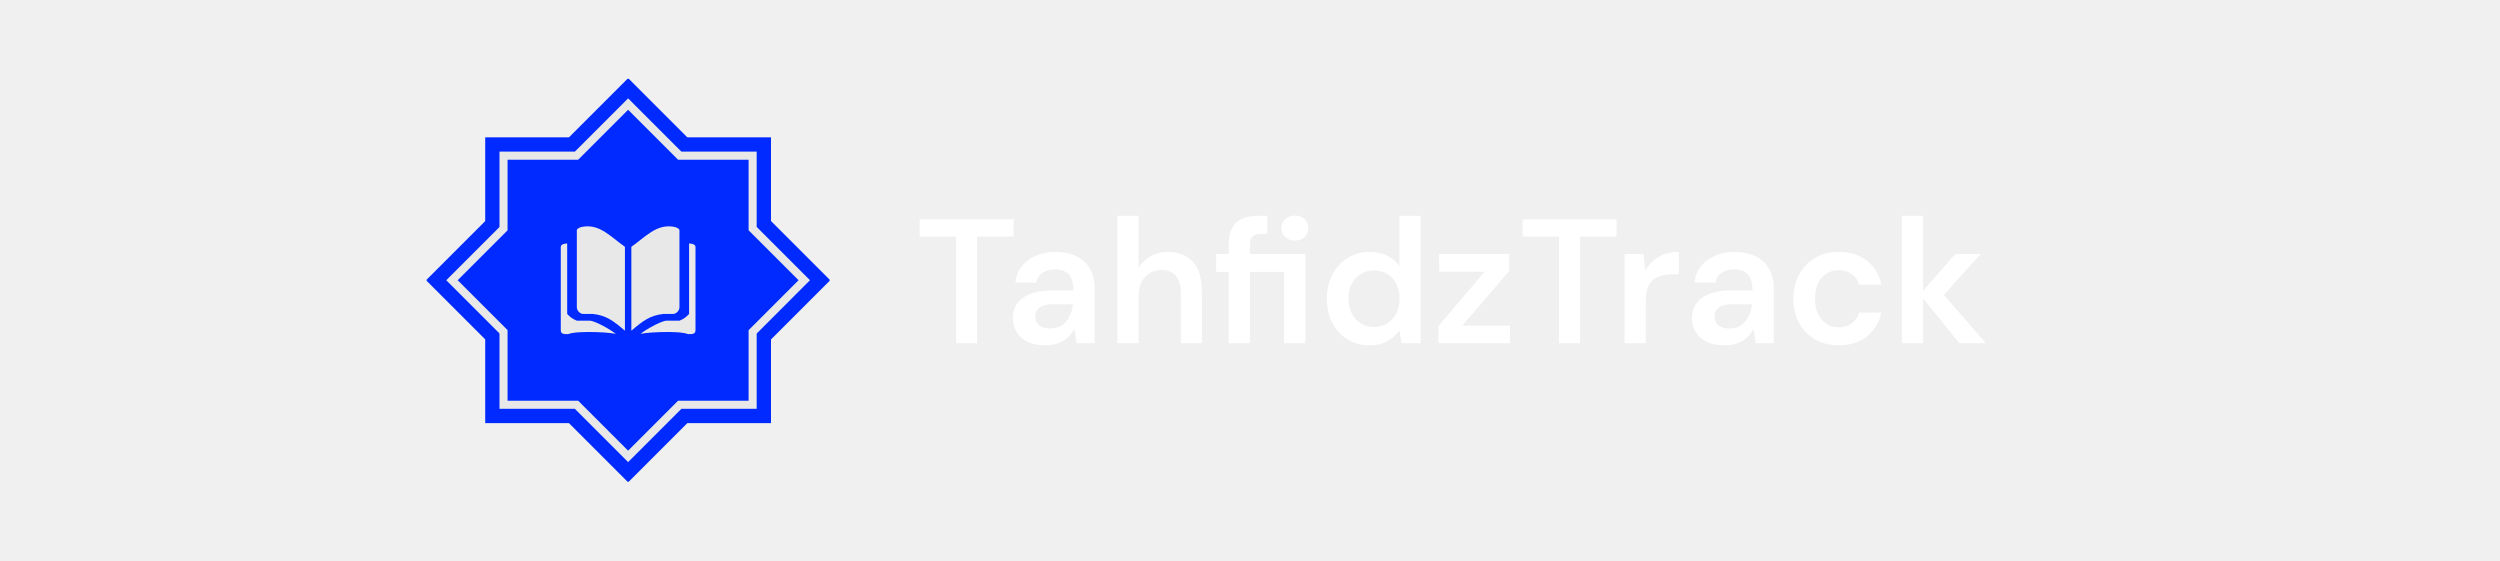
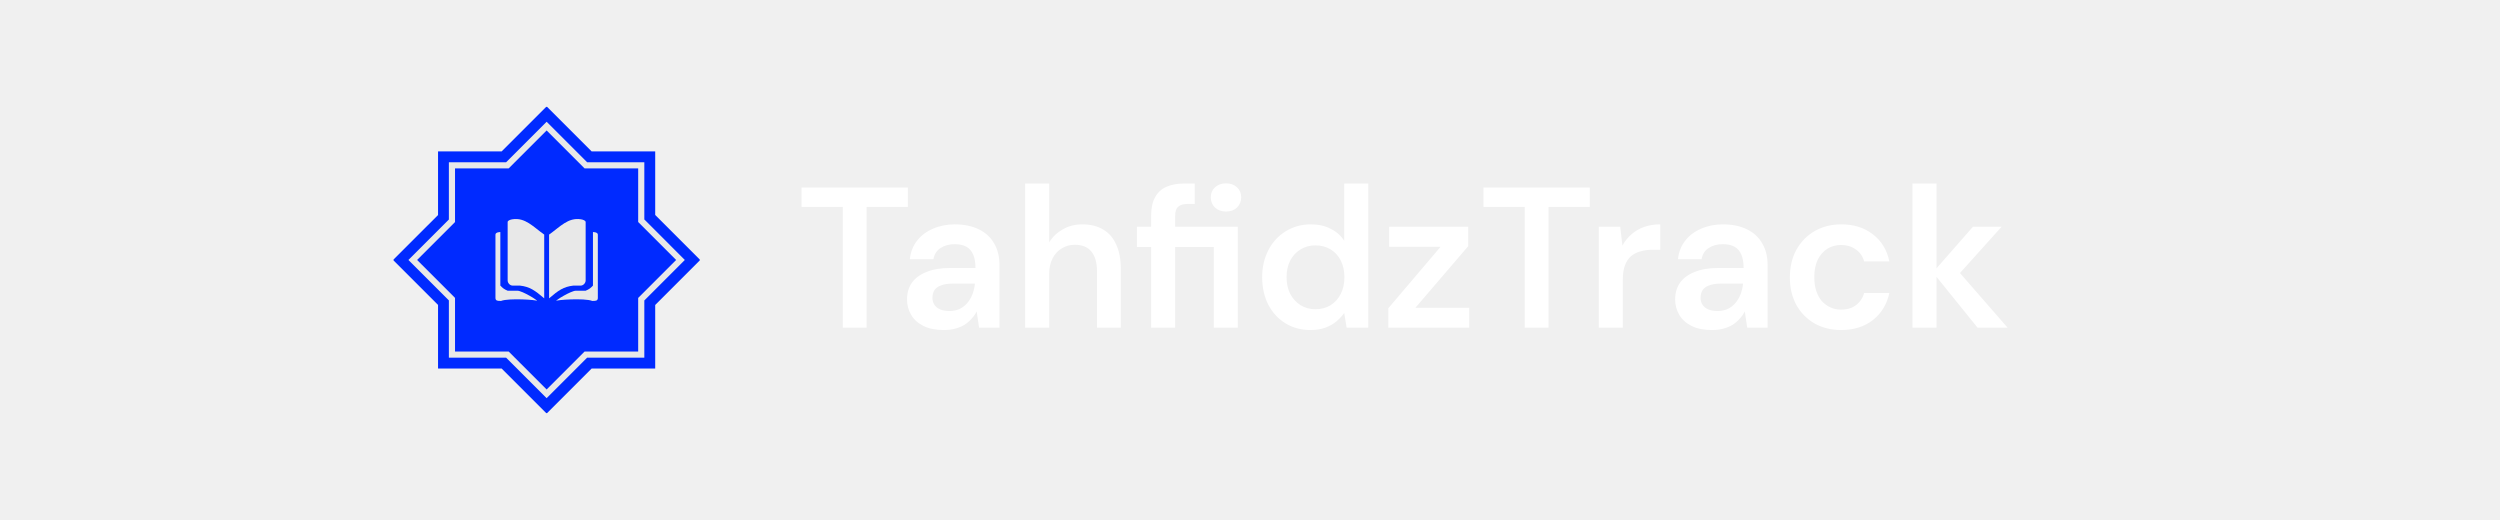
- <svg xmlns="http://www.w3.org/2000/svg" width="397" height="89" viewBox="0 0 397 89" fill="none">
-   <g clip-path="url(#clip0_1440_846)">
-     <path d="M99.75 76.589L90.353 67.192H77.053V53.892L67.661 44.5L77.053 35.108V21.811H90.35L99.75 12.411L109.15 21.811H122.434V35.095L131.839 44.5L122.434 53.905V67.192H109.147L99.75 76.589Z" fill="#002AFF" />
-     <mask id="stroke0_1440_846" fill="white">
-       <path d="M99.745 73.379L91.288 64.922H79.318V52.952L70.865 44.499L79.318 36.046V24.079H91.285L99.745 15.619L108.206 24.079H120.161V36.035L128.625 44.499L120.161 52.964V64.922H108.203L99.745 73.379Z" />
+ <svg xmlns="http://www.w3.org/2000/svg" width="351" height="73" viewBox="0 0 351 73" fill="none">
+   <g clip-path="url(#clip0_1546_242)">
+     <path d="M76.75 58.06L70.437 51.746H61.501V42.81L55.19 36.5L61.501 30.19V21.256H70.434L76.75 14.94L83.066 21.256H91.991V30.181L98.31 36.5L91.991 42.819V51.746H83.064L76.75 58.06Z" fill="#002AFF" />
+     <mask id="stroke0_1546_242" fill="white">
+       <path d="M76.747 55.903L71.064 50.221H63.022V42.179L57.343 36.499L63.022 30.82V22.78H71.062L76.747 17.096L82.431 22.78H90.463V30.812L96.15 36.499L90.463 42.187V50.221H82.429L76.747 55.903Z" />
    </mask>
-     <path d="M79.318 24.079H91.285L99.745 15.619L108.206 24.079H120.161V36.035L128.625 44.499L120.161 52.964V64.922H108.203L99.745 73.379L91.288 64.922H79.318V52.952L70.865 44.499L79.318 36.046V24.079Z" stroke-width="2.567" stroke="#E8E8E8" mask="url(#stroke0_1440_846)" />
-     <path d="M100.257 52.519V39.194C102.544 37.584 104.215 35.586 106.879 35.996C107.319 36.063 107.799 36.222 107.898 36.529V48.788C107.898 49.325 107.388 49.858 106.879 49.854C106.37 49.849 105.351 49.854 105.351 49.854C103.267 50.087 102.182 50.869 100.257 52.519Z" fill="#E8E8E8" />
-     <path d="M109.426 49.854V38.665C109.426 38.665 110.429 38.655 110.444 39.198V52.44C110.444 53.056 109.935 53.056 109.426 53.056H109.267C107.646 52.417 101.586 52.85 101.785 53.056C101.386 53.049 104.842 50.924 105.86 50.924H107.898C108.616 50.624 108.929 50.383 109.426 49.854Z" fill="#E8E8E8" />
-     <path d="M99.239 52.519V39.194C96.952 37.584 95.281 35.586 92.617 35.996C92.177 36.063 91.698 36.222 91.599 36.529V48.788C91.599 49.325 92.108 49.858 92.617 49.854C93.127 49.849 94.145 49.854 94.145 49.854C96.229 50.087 97.314 50.869 99.239 52.519Z" fill="#E8E8E8" />
-     <path d="M90.07 49.854V38.665C90.07 38.665 89.067 38.655 89.052 39.198V52.44C89.052 53.056 89.561 53.056 90.07 53.056H90.23C91.85 52.417 97.91 52.85 97.711 53.056C98.11 53.049 94.655 50.924 93.636 50.924H91.599C90.88 50.624 90.567 50.383 90.07 49.854Z" fill="#E8E8E8" />
+     <path d="M63.022 22.78H71.062L76.747 17.096L82.431 22.78H90.463V30.812L96.15 36.499L90.463 42.187V50.221H82.429L76.747 55.903L71.064 50.221H63.022V42.179L57.343 36.499L63.022 30.82V22.78Z" stroke-width="1.725" stroke="#E8E8E8" mask="url(#stroke0_1546_242)" />
+     <path d="M77.091 41.888V32.935C78.627 31.854 79.751 30.511 81.54 30.786C81.836 30.832 82.158 30.938 82.225 31.144V39.381C82.225 39.742 81.882 40.1 81.54 40.097C81.198 40.094 80.513 40.097 80.513 40.097C79.113 40.254 78.384 40.779 77.091 41.888Z" fill="#E8E8E8" />
+     <path d="M83.251 40.097V32.58C83.251 32.58 83.926 32.573 83.936 32.938V41.835C83.936 42.248 83.594 42.248 83.251 42.248H83.144C82.056 41.819 77.984 42.11 78.118 42.248C77.849 42.244 80.171 40.816 80.856 40.816H82.225C82.707 40.615 82.918 40.453 83.251 40.097Z" fill="#E8E8E8" />
+     <path d="M76.407 41.888V32.935C74.871 31.854 73.748 30.511 71.958 30.786C71.662 30.832 71.34 30.938 71.274 31.144V39.381C71.274 39.742 71.616 40.1 71.958 40.097C72.3 40.094 72.985 40.097 72.985 40.097C74.385 40.254 75.114 40.779 76.407 41.888Z" fill="#E8E8E8" />
+     <path d="M70.247 40.097V32.58C70.247 32.58 69.573 32.573 69.562 32.938V41.835C69.562 42.248 69.905 42.248 70.247 42.248H70.354C71.443 41.819 75.514 42.11 75.38 42.248C75.649 42.244 73.327 40.816 72.642 40.816H71.274C70.791 40.615 70.581 40.453 70.247 40.097Z" fill="#E8E8E8" />
  </g>
-   <path d="M151.829 54.5V37.556H146.04V34.83H160.961V37.556H155.173V54.5H151.829ZM166.017 54.837C164.855 54.837 163.89 54.641 163.122 54.247C162.354 53.854 161.783 53.329 161.408 52.673C161.033 52.018 160.846 51.306 160.846 50.538C160.846 49.639 161.071 48.861 161.521 48.206C161.989 47.55 162.673 47.044 163.572 46.688C164.471 46.313 165.576 46.126 166.888 46.126H170.456C170.456 45.377 170.353 44.759 170.147 44.272C169.941 43.766 169.623 43.391 169.192 43.148C168.761 42.904 168.208 42.782 167.534 42.782C166.766 42.782 166.11 42.96 165.567 43.316C165.024 43.653 164.686 44.178 164.555 44.89H161.24C161.352 43.878 161.689 43.017 162.251 42.305C162.813 41.574 163.553 41.012 164.471 40.619C165.408 40.206 166.429 40 167.534 40C168.864 40 169.997 40.235 170.934 40.703C171.871 41.153 172.583 41.808 173.07 42.67C173.575 43.513 173.828 44.534 173.828 45.733V54.5H170.962L170.625 52.224C170.438 52.599 170.194 52.945 169.894 53.264C169.613 53.582 169.286 53.863 168.911 54.107C168.536 54.331 168.105 54.509 167.618 54.641C167.15 54.772 166.616 54.837 166.017 54.837ZM166.775 52.168C167.319 52.168 167.796 52.074 168.208 51.887C168.639 51.681 169.005 51.4 169.304 51.044C169.623 50.669 169.866 50.257 170.035 49.807C170.203 49.358 170.316 48.88 170.372 48.374V48.318H167.253C166.597 48.318 166.054 48.402 165.623 48.571C165.192 48.721 164.883 48.946 164.696 49.245C164.509 49.545 164.415 49.892 164.415 50.285C164.415 50.678 164.509 51.016 164.696 51.297C164.883 51.578 165.155 51.793 165.511 51.943C165.867 52.093 166.288 52.168 166.775 52.168ZM177.431 54.5V34.268H180.803V42.529C181.272 41.761 181.909 41.153 182.714 40.703C183.52 40.235 184.428 40 185.44 40C186.601 40 187.585 40.244 188.39 40.731C189.196 41.199 189.805 41.902 190.217 42.839C190.648 43.756 190.863 44.908 190.863 46.295V54.5H187.519V46.604C187.519 45.386 187.257 44.459 186.732 43.822C186.227 43.185 185.449 42.867 184.4 42.867C183.726 42.867 183.117 43.035 182.574 43.372C182.03 43.691 181.599 44.159 181.281 44.777C180.963 45.377 180.803 46.117 180.803 46.997V54.5H177.431ZM195.119 54.5V43.176H193.124V40.338H195.119V38.792C195.119 37.706 195.307 36.834 195.681 36.179C196.056 35.504 196.59 35.017 197.283 34.718C197.976 34.418 198.8 34.268 199.756 34.268H201.245V37.134H200.262C199.643 37.134 199.194 37.265 198.913 37.528C198.632 37.771 198.491 38.202 198.491 38.82V40.338H207.287V54.5H203.915V43.176H198.491V54.5H195.119ZM205.629 38.202C205.011 38.202 204.495 38.015 204.083 37.64C203.69 37.247 203.493 36.769 203.493 36.207C203.493 35.626 203.69 35.158 204.083 34.802C204.495 34.427 205.011 34.24 205.629 34.24C206.266 34.24 206.781 34.427 207.174 34.802C207.568 35.158 207.764 35.626 207.764 36.207C207.764 36.769 207.568 37.247 207.174 37.64C206.781 38.015 206.266 38.202 205.629 38.202ZM217.479 54.837C216.167 54.837 214.996 54.519 213.966 53.882C212.936 53.245 212.13 52.364 211.55 51.24C210.988 50.116 210.707 48.843 210.707 47.419C210.707 45.995 210.997 44.731 211.578 43.625C212.158 42.501 212.964 41.621 213.994 40.984C215.043 40.328 216.223 40 217.535 40C218.603 40 219.53 40.206 220.317 40.619C221.122 41.012 221.759 41.574 222.228 42.305V34.268H225.6V54.5H222.565L222.228 52.449C221.928 52.861 221.562 53.254 221.132 53.629C220.701 53.985 220.186 54.275 219.586 54.5C218.987 54.725 218.284 54.837 217.479 54.837ZM218.181 51.915C218.987 51.915 219.699 51.727 220.317 51.353C220.935 50.959 221.413 50.425 221.75 49.751C222.087 49.077 222.256 48.299 222.256 47.419C222.256 46.538 222.087 45.761 221.75 45.087C221.413 44.412 220.935 43.888 220.317 43.513C219.699 43.138 218.987 42.951 218.181 42.951C217.413 42.951 216.72 43.138 216.102 43.513C215.484 43.888 214.996 44.412 214.641 45.087C214.303 45.761 214.135 46.538 214.135 47.419C214.135 48.299 214.303 49.077 214.641 49.751C214.996 50.425 215.484 50.959 216.102 51.353C216.72 51.727 217.413 51.915 218.181 51.915ZM228.423 54.5V51.774L235.757 43.148H228.536V40.338H239.635V43.063L232.217 51.718H239.776V54.5H228.423ZM247.572 54.5V37.556H241.783V34.83H256.704V37.556H250.916V54.5H247.572ZM257.972 54.5V40.338H260.979L261.288 42.979C261.625 42.361 262.046 41.836 262.552 41.405C263.058 40.956 263.648 40.609 264.322 40.366C265.016 40.122 265.774 40 266.599 40V43.569H265.418C264.856 43.569 264.322 43.644 263.817 43.794C263.311 43.925 262.871 44.15 262.496 44.468C262.14 44.768 261.859 45.19 261.653 45.733C261.447 46.257 261.344 46.922 261.344 47.728V54.5H257.972ZM273.861 54.837C272.7 54.837 271.735 54.641 270.967 54.247C270.199 53.854 269.628 53.329 269.253 52.673C268.878 52.018 268.691 51.306 268.691 50.538C268.691 49.639 268.916 48.861 269.365 48.206C269.834 47.55 270.517 47.044 271.417 46.688C272.316 46.313 273.421 46.126 274.732 46.126H278.301C278.301 45.377 278.198 44.759 277.992 44.272C277.786 43.766 277.467 43.391 277.037 43.148C276.606 42.904 276.053 42.782 275.379 42.782C274.611 42.782 273.955 42.96 273.412 43.316C272.868 43.653 272.531 44.178 272.4 44.89H269.084C269.197 43.878 269.534 43.017 270.096 42.305C270.658 41.574 271.398 41.012 272.316 40.619C273.252 40.206 274.273 40 275.379 40C276.709 40 277.842 40.235 278.779 40.703C279.715 41.153 280.427 41.808 280.914 42.67C281.42 43.513 281.673 44.534 281.673 45.733V54.5H278.807L278.47 52.224C278.282 52.599 278.039 52.945 277.739 53.264C277.458 53.582 277.13 53.863 276.756 54.107C276.381 54.331 275.95 54.509 275.463 54.641C274.995 54.772 274.461 54.837 273.861 54.837ZM274.62 52.168C275.163 52.168 275.641 52.074 276.053 51.887C276.484 51.681 276.849 51.4 277.149 51.044C277.467 50.669 277.711 50.257 277.88 49.807C278.048 49.358 278.161 48.88 278.217 48.374V48.318H275.098C274.442 48.318 273.899 48.402 273.468 48.571C273.037 48.721 272.728 48.946 272.541 49.245C272.353 49.545 272.26 49.892 272.26 50.285C272.26 50.678 272.353 51.016 272.541 51.297C272.728 51.578 273 51.793 273.355 51.943C273.711 52.093 274.133 52.168 274.62 52.168ZM291.992 54.837C290.606 54.837 289.36 54.528 288.255 53.91C287.168 53.273 286.316 52.402 285.698 51.297C285.098 50.173 284.798 48.899 284.798 47.475C284.798 45.995 285.098 44.703 285.698 43.597C286.316 42.473 287.168 41.593 288.255 40.956C289.36 40.319 290.615 40 292.02 40C293.781 40 295.261 40.469 296.46 41.405C297.659 42.323 298.427 43.588 298.764 45.199H295.223C295.036 44.487 294.643 43.925 294.043 43.513C293.462 43.101 292.769 42.895 291.964 42.895C291.271 42.895 290.634 43.073 290.053 43.429C289.491 43.785 289.041 44.3 288.704 44.974C288.386 45.648 288.227 46.463 288.227 47.419C288.227 48.149 288.32 48.796 288.508 49.358C288.695 49.92 288.957 50.397 289.294 50.791C289.65 51.166 290.053 51.456 290.503 51.662C290.952 51.868 291.439 51.971 291.964 51.971C292.507 51.971 292.994 51.887 293.425 51.718C293.875 51.531 294.249 51.259 294.549 50.903C294.867 50.547 295.092 50.126 295.223 49.639H298.764C298.427 51.212 297.659 52.477 296.46 53.432C295.261 54.369 293.772 54.837 291.992 54.837ZM311.148 54.5L304.881 46.744L310.501 40.338H314.52L307.523 48.121V45.508L315.363 54.5H311.148ZM302.015 54.5V34.268H305.387V54.5H302.015Z" fill="white" />
+   <path d="M118.329 46V29.056H112.54V26.33H127.461V29.056H121.673V46H118.329ZM132.517 46.337C131.355 46.337 130.39 46.141 129.622 45.747C128.854 45.354 128.283 44.829 127.908 44.173C127.533 43.518 127.346 42.806 127.346 42.038C127.346 41.139 127.571 40.361 128.021 39.706C128.489 39.05 129.173 38.544 130.072 38.188C130.971 37.813 132.076 37.626 133.388 37.626H136.956C136.956 36.877 136.853 36.259 136.647 35.772C136.441 35.266 136.123 34.891 135.692 34.648C135.261 34.404 134.708 34.282 134.034 34.282C133.266 34.282 132.61 34.46 132.067 34.816C131.524 35.153 131.186 35.678 131.055 36.39H127.74C127.852 35.378 128.189 34.517 128.751 33.805C129.313 33.074 130.053 32.512 130.971 32.119C131.908 31.706 132.929 31.5 134.034 31.5C135.364 31.5 136.497 31.735 137.434 32.203C138.371 32.653 139.083 33.308 139.57 34.17C140.075 35.013 140.328 36.034 140.328 37.233V46H137.462L137.125 43.724C136.938 44.099 136.694 44.445 136.394 44.764C136.113 45.082 135.786 45.363 135.411 45.607C135.036 45.831 134.605 46.009 134.118 46.141C133.65 46.272 133.116 46.337 132.517 46.337ZM133.275 43.668C133.819 43.668 134.296 43.574 134.708 43.387C135.139 43.181 135.505 42.9 135.804 42.544C136.123 42.169 136.366 41.757 136.535 41.307C136.703 40.858 136.816 40.38 136.872 39.874V39.818H133.753C133.097 39.818 132.554 39.902 132.123 40.071C131.692 40.221 131.383 40.446 131.196 40.745C131.009 41.045 130.915 41.392 130.915 41.785C130.915 42.178 131.009 42.516 131.196 42.797C131.383 43.078 131.655 43.293 132.011 43.443C132.367 43.593 132.788 43.668 133.275 43.668ZM143.931 46V25.768H147.303V34.029C147.772 33.261 148.409 32.653 149.214 32.203C150.02 31.735 150.928 31.5 151.94 31.5C153.101 31.5 154.085 31.744 154.89 32.231C155.696 32.699 156.305 33.402 156.717 34.339C157.148 35.256 157.363 36.408 157.363 37.795V46H154.019V38.104C154.019 36.886 153.757 35.959 153.232 35.322C152.727 34.685 151.949 34.367 150.9 34.367C150.226 34.367 149.617 34.535 149.074 34.872C148.53 35.191 148.099 35.659 147.781 36.277C147.463 36.877 147.303 37.617 147.303 38.497V46H143.931ZM161.619 46V34.676H159.624V31.838H161.619V30.292C161.619 29.206 161.807 28.334 162.181 27.679C162.556 27.004 163.09 26.517 163.783 26.218C164.476 25.918 165.3 25.768 166.256 25.768H167.745V28.634H166.762C166.143 28.634 165.694 28.765 165.413 29.028C165.132 29.271 164.991 29.702 164.991 30.32V31.838H173.787V46H170.415V34.676H164.991V46H161.619ZM172.129 29.702C171.511 29.702 170.995 29.515 170.583 29.14C170.19 28.747 169.993 28.269 169.993 27.707C169.993 27.126 170.19 26.658 170.583 26.302C170.995 25.927 171.511 25.74 172.129 25.74C172.766 25.74 173.281 25.927 173.674 26.302C174.068 26.658 174.264 27.126 174.264 27.707C174.264 28.269 174.068 28.747 173.674 29.14C173.281 29.515 172.766 29.702 172.129 29.702ZM183.979 46.337C182.667 46.337 181.496 46.019 180.466 45.382C179.436 44.745 178.63 43.864 178.05 42.74C177.488 41.616 177.207 40.343 177.207 38.919C177.207 37.495 177.497 36.231 178.078 35.125C178.658 34.001 179.464 33.121 180.494 32.484C181.543 31.828 182.723 31.5 184.035 31.5C185.103 31.5 186.03 31.706 186.817 32.119C187.622 32.512 188.259 33.074 188.728 33.805V25.768H192.1V46H189.065L188.728 43.949C188.428 44.361 188.062 44.754 187.632 45.129C187.201 45.485 186.686 45.775 186.086 46C185.487 46.225 184.784 46.337 183.979 46.337ZM184.681 43.415C185.487 43.415 186.199 43.227 186.817 42.853C187.435 42.459 187.913 41.925 188.25 41.251C188.587 40.577 188.756 39.799 188.756 38.919C188.756 38.038 188.587 37.261 188.25 36.587C187.913 35.912 187.435 35.388 186.817 35.013C186.199 34.638 185.487 34.451 184.681 34.451C183.913 34.451 183.22 34.638 182.602 35.013C181.984 35.388 181.496 35.912 181.141 36.587C180.803 37.261 180.635 38.038 180.635 38.919C180.635 39.799 180.803 40.577 181.141 41.251C181.496 41.925 181.984 42.459 182.602 42.853C183.22 43.227 183.913 43.415 184.681 43.415ZM194.923 46V43.274L202.257 34.648H195.036V31.838H206.135V34.563L198.717 43.218H206.276V46H194.923ZM214.072 46V29.056H208.283V26.33H223.204V29.056H217.416V46H214.072ZM224.472 46V31.838H227.479L227.788 34.479C228.125 33.861 228.546 33.336 229.052 32.905C229.558 32.456 230.148 32.109 230.822 31.866C231.516 31.622 232.274 31.5 233.099 31.5V35.069H231.918C231.356 35.069 230.822 35.144 230.317 35.294C229.811 35.425 229.371 35.65 228.996 35.968C228.64 36.268 228.359 36.69 228.153 37.233C227.947 37.757 227.844 38.422 227.844 39.228V46H224.472ZM240.361 46.337C239.2 46.337 238.235 46.141 237.467 45.747C236.699 45.354 236.128 44.829 235.753 44.173C235.378 43.518 235.191 42.806 235.191 42.038C235.191 41.139 235.416 40.361 235.865 39.706C236.334 39.05 237.017 38.544 237.917 38.188C238.816 37.813 239.921 37.626 241.232 37.626H244.801C244.801 36.877 244.698 36.259 244.492 35.772C244.286 35.266 243.967 34.891 243.537 34.648C243.106 34.404 242.553 34.282 241.879 34.282C241.111 34.282 240.455 34.46 239.912 34.816C239.368 35.153 239.031 35.678 238.9 36.39H235.584C235.697 35.378 236.034 34.517 236.596 33.805C237.158 33.074 237.898 32.512 238.816 32.119C239.752 31.706 240.773 31.5 241.879 31.5C243.209 31.5 244.342 31.735 245.279 32.203C246.215 32.653 246.927 33.308 247.414 34.17C247.92 35.013 248.173 36.034 248.173 37.233V46H245.307L244.97 43.724C244.782 44.099 244.539 44.445 244.239 44.764C243.958 45.082 243.63 45.363 243.256 45.607C242.881 45.831 242.45 46.009 241.963 46.141C241.495 46.272 240.961 46.337 240.361 46.337ZM241.12 43.668C241.663 43.668 242.141 43.574 242.553 43.387C242.984 43.181 243.349 42.9 243.649 42.544C243.967 42.169 244.211 41.757 244.38 41.307C244.548 40.858 244.661 40.38 244.717 39.874V39.818H241.598C240.942 39.818 240.399 39.902 239.968 40.071C239.537 40.221 239.228 40.446 239.041 40.745C238.853 41.045 238.76 41.392 238.76 41.785C238.76 42.178 238.853 42.516 239.041 42.797C239.228 43.078 239.5 43.293 239.855 43.443C240.211 43.593 240.633 43.668 241.12 43.668ZM258.492 46.337C257.106 46.337 255.86 46.028 254.755 45.41C253.668 44.773 252.816 43.902 252.198 42.797C251.598 41.673 251.298 40.399 251.298 38.975C251.298 37.495 251.598 36.203 252.198 35.097C252.816 33.973 253.668 33.093 254.755 32.456C255.86 31.819 257.115 31.5 258.52 31.5C260.281 31.5 261.761 31.969 262.96 32.905C264.159 33.823 264.927 35.088 265.264 36.699H261.723C261.536 35.987 261.143 35.425 260.543 35.013C259.962 34.601 259.269 34.395 258.464 34.395C257.771 34.395 257.134 34.573 256.553 34.929C255.991 35.285 255.541 35.8 255.204 36.474C254.886 37.148 254.727 37.963 254.727 38.919C254.727 39.649 254.82 40.296 255.008 40.858C255.195 41.42 255.457 41.897 255.794 42.291C256.15 42.666 256.553 42.956 257.003 43.162C257.452 43.368 257.939 43.471 258.464 43.471C259.007 43.471 259.494 43.387 259.925 43.218C260.375 43.031 260.749 42.759 261.049 42.403C261.367 42.047 261.592 41.626 261.723 41.139H265.264C264.927 42.712 264.159 43.977 262.96 44.932C261.761 45.869 260.272 46.337 258.492 46.337ZM277.648 46L271.381 38.244L277.001 31.838H281.02L274.023 39.621V37.008L281.863 46H277.648ZM268.515 46V25.768H271.887V46H268.515Z" fill="white" />
  <defs>
-     <clipPath id="clip0_1440_846">
-       <rect width="64" height="64" fill="white" transform="translate(67.75 12.5)" />
+     <clipPath id="clip0_1546_242">
+       <rect width="43" height="43" fill="white" transform="translate(55.25 15)" />
    </clipPath>
  </defs>
</svg>
